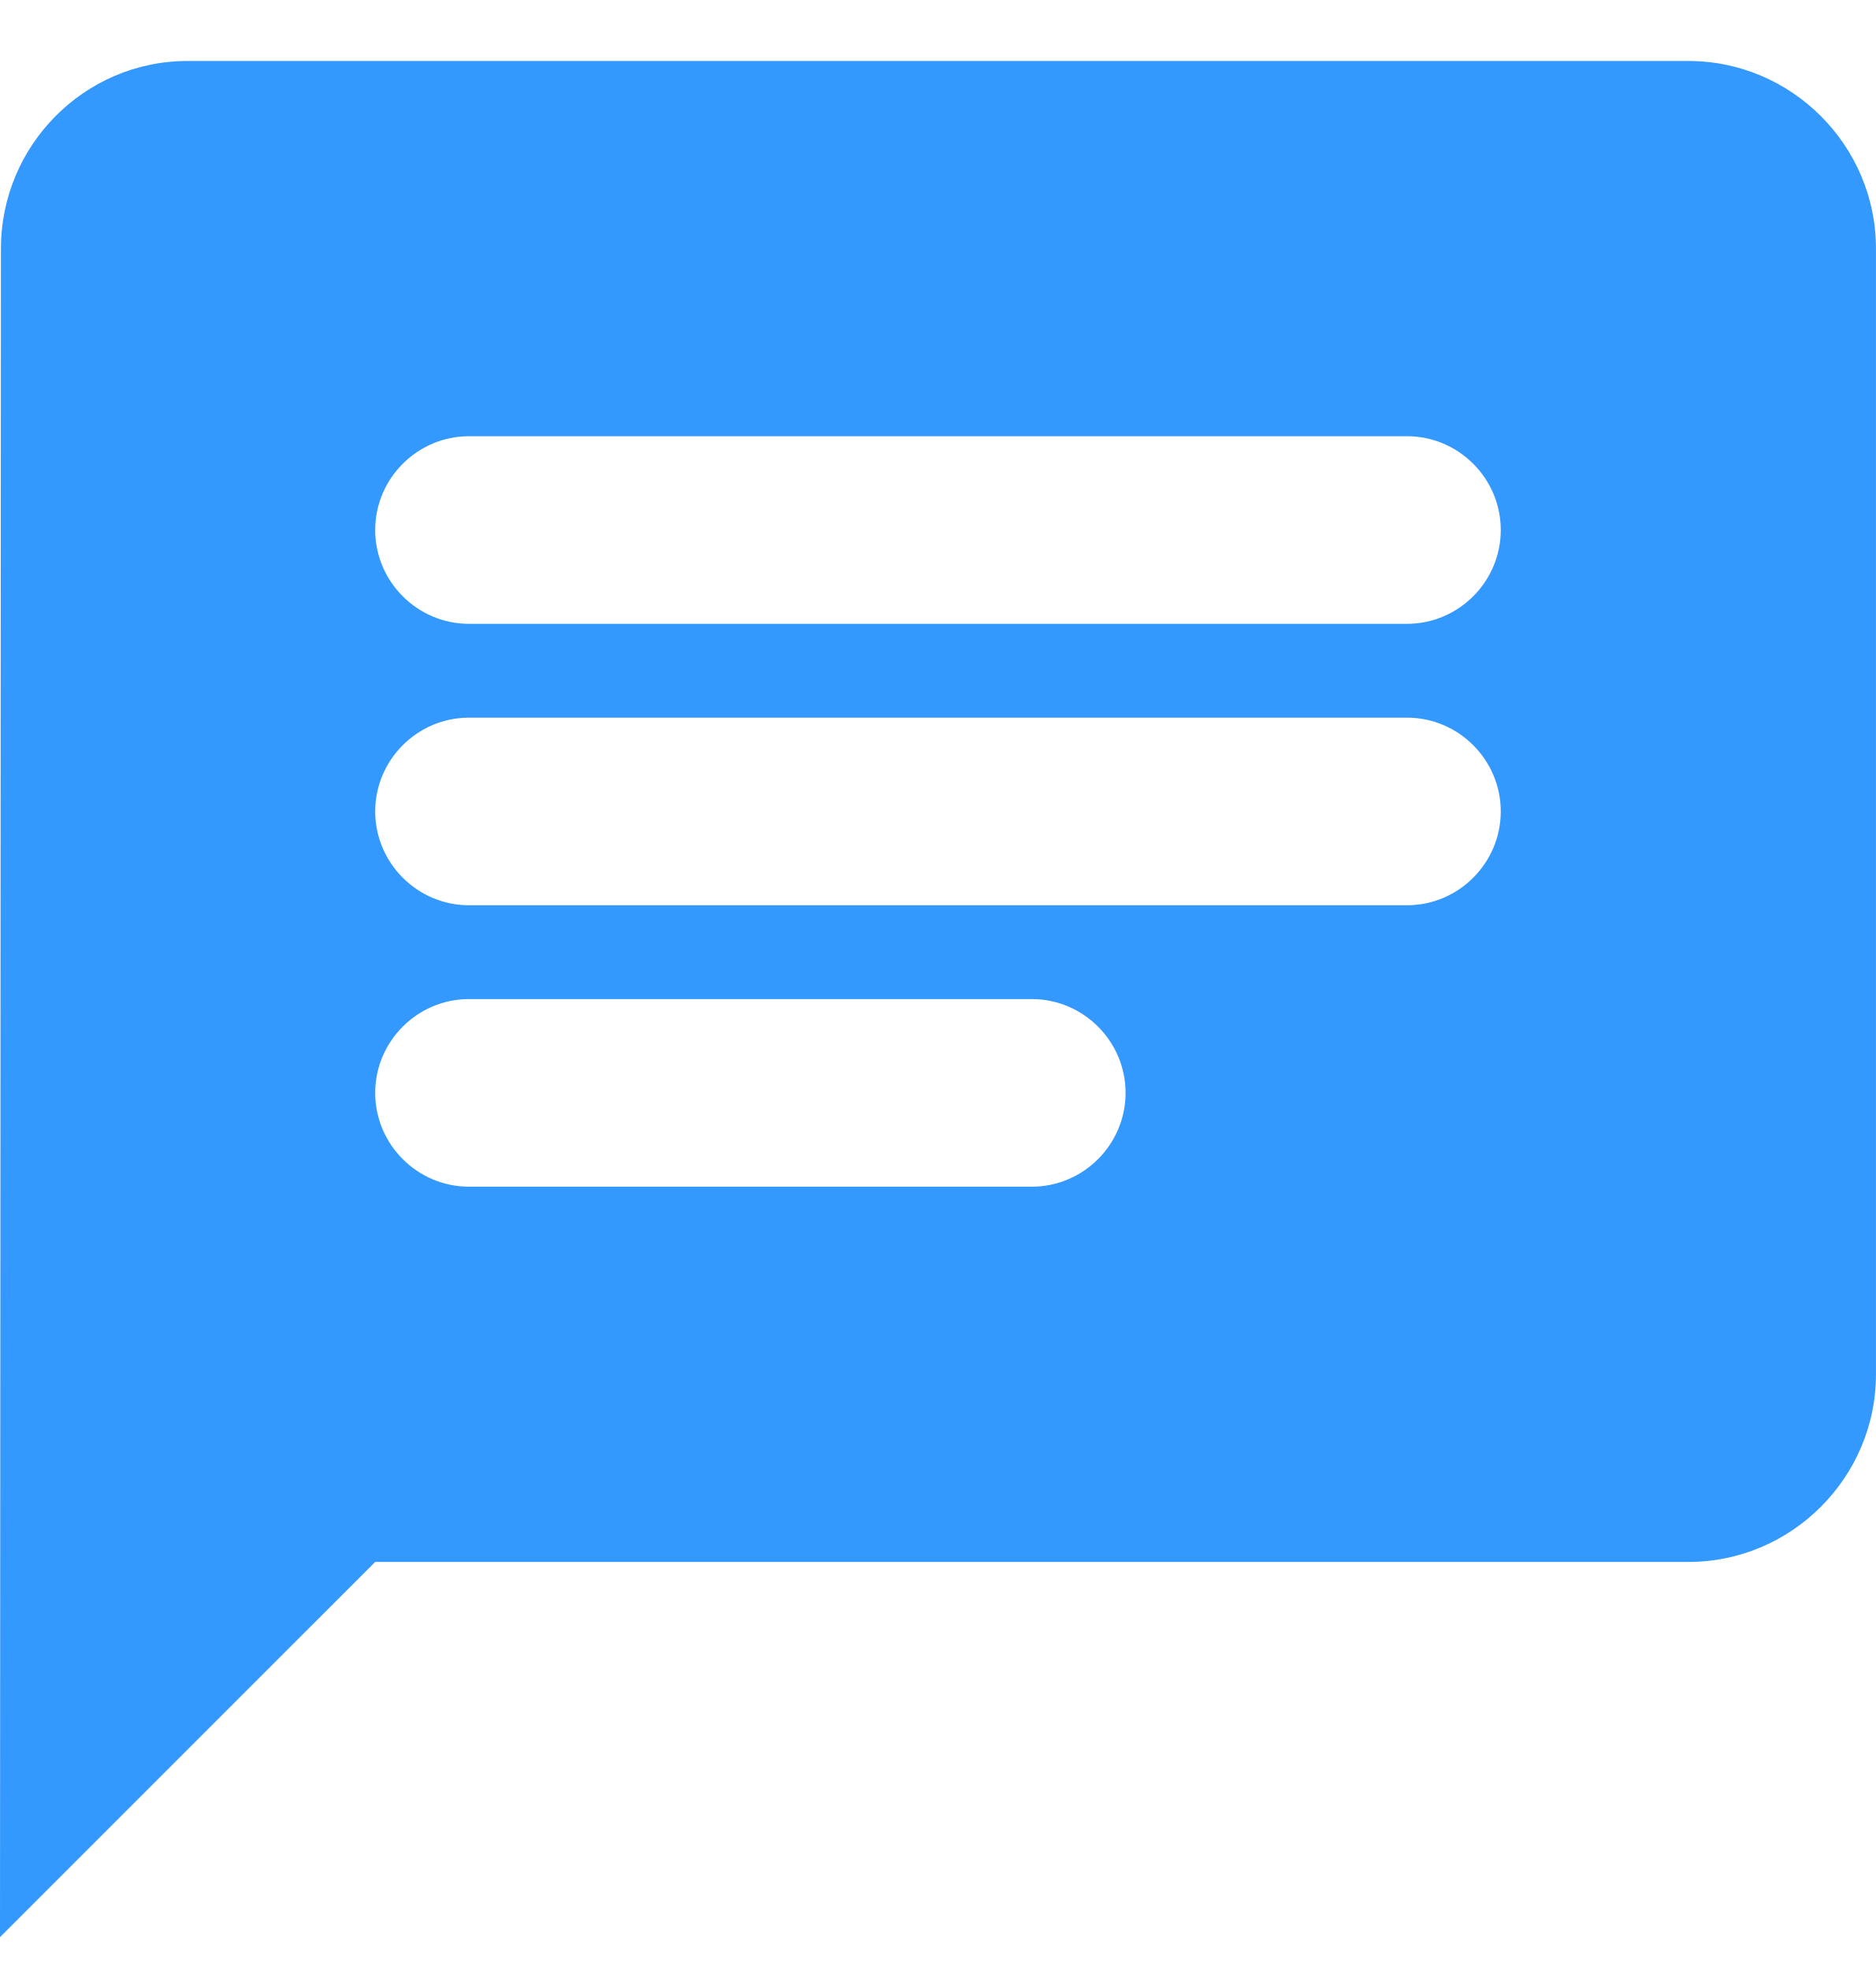
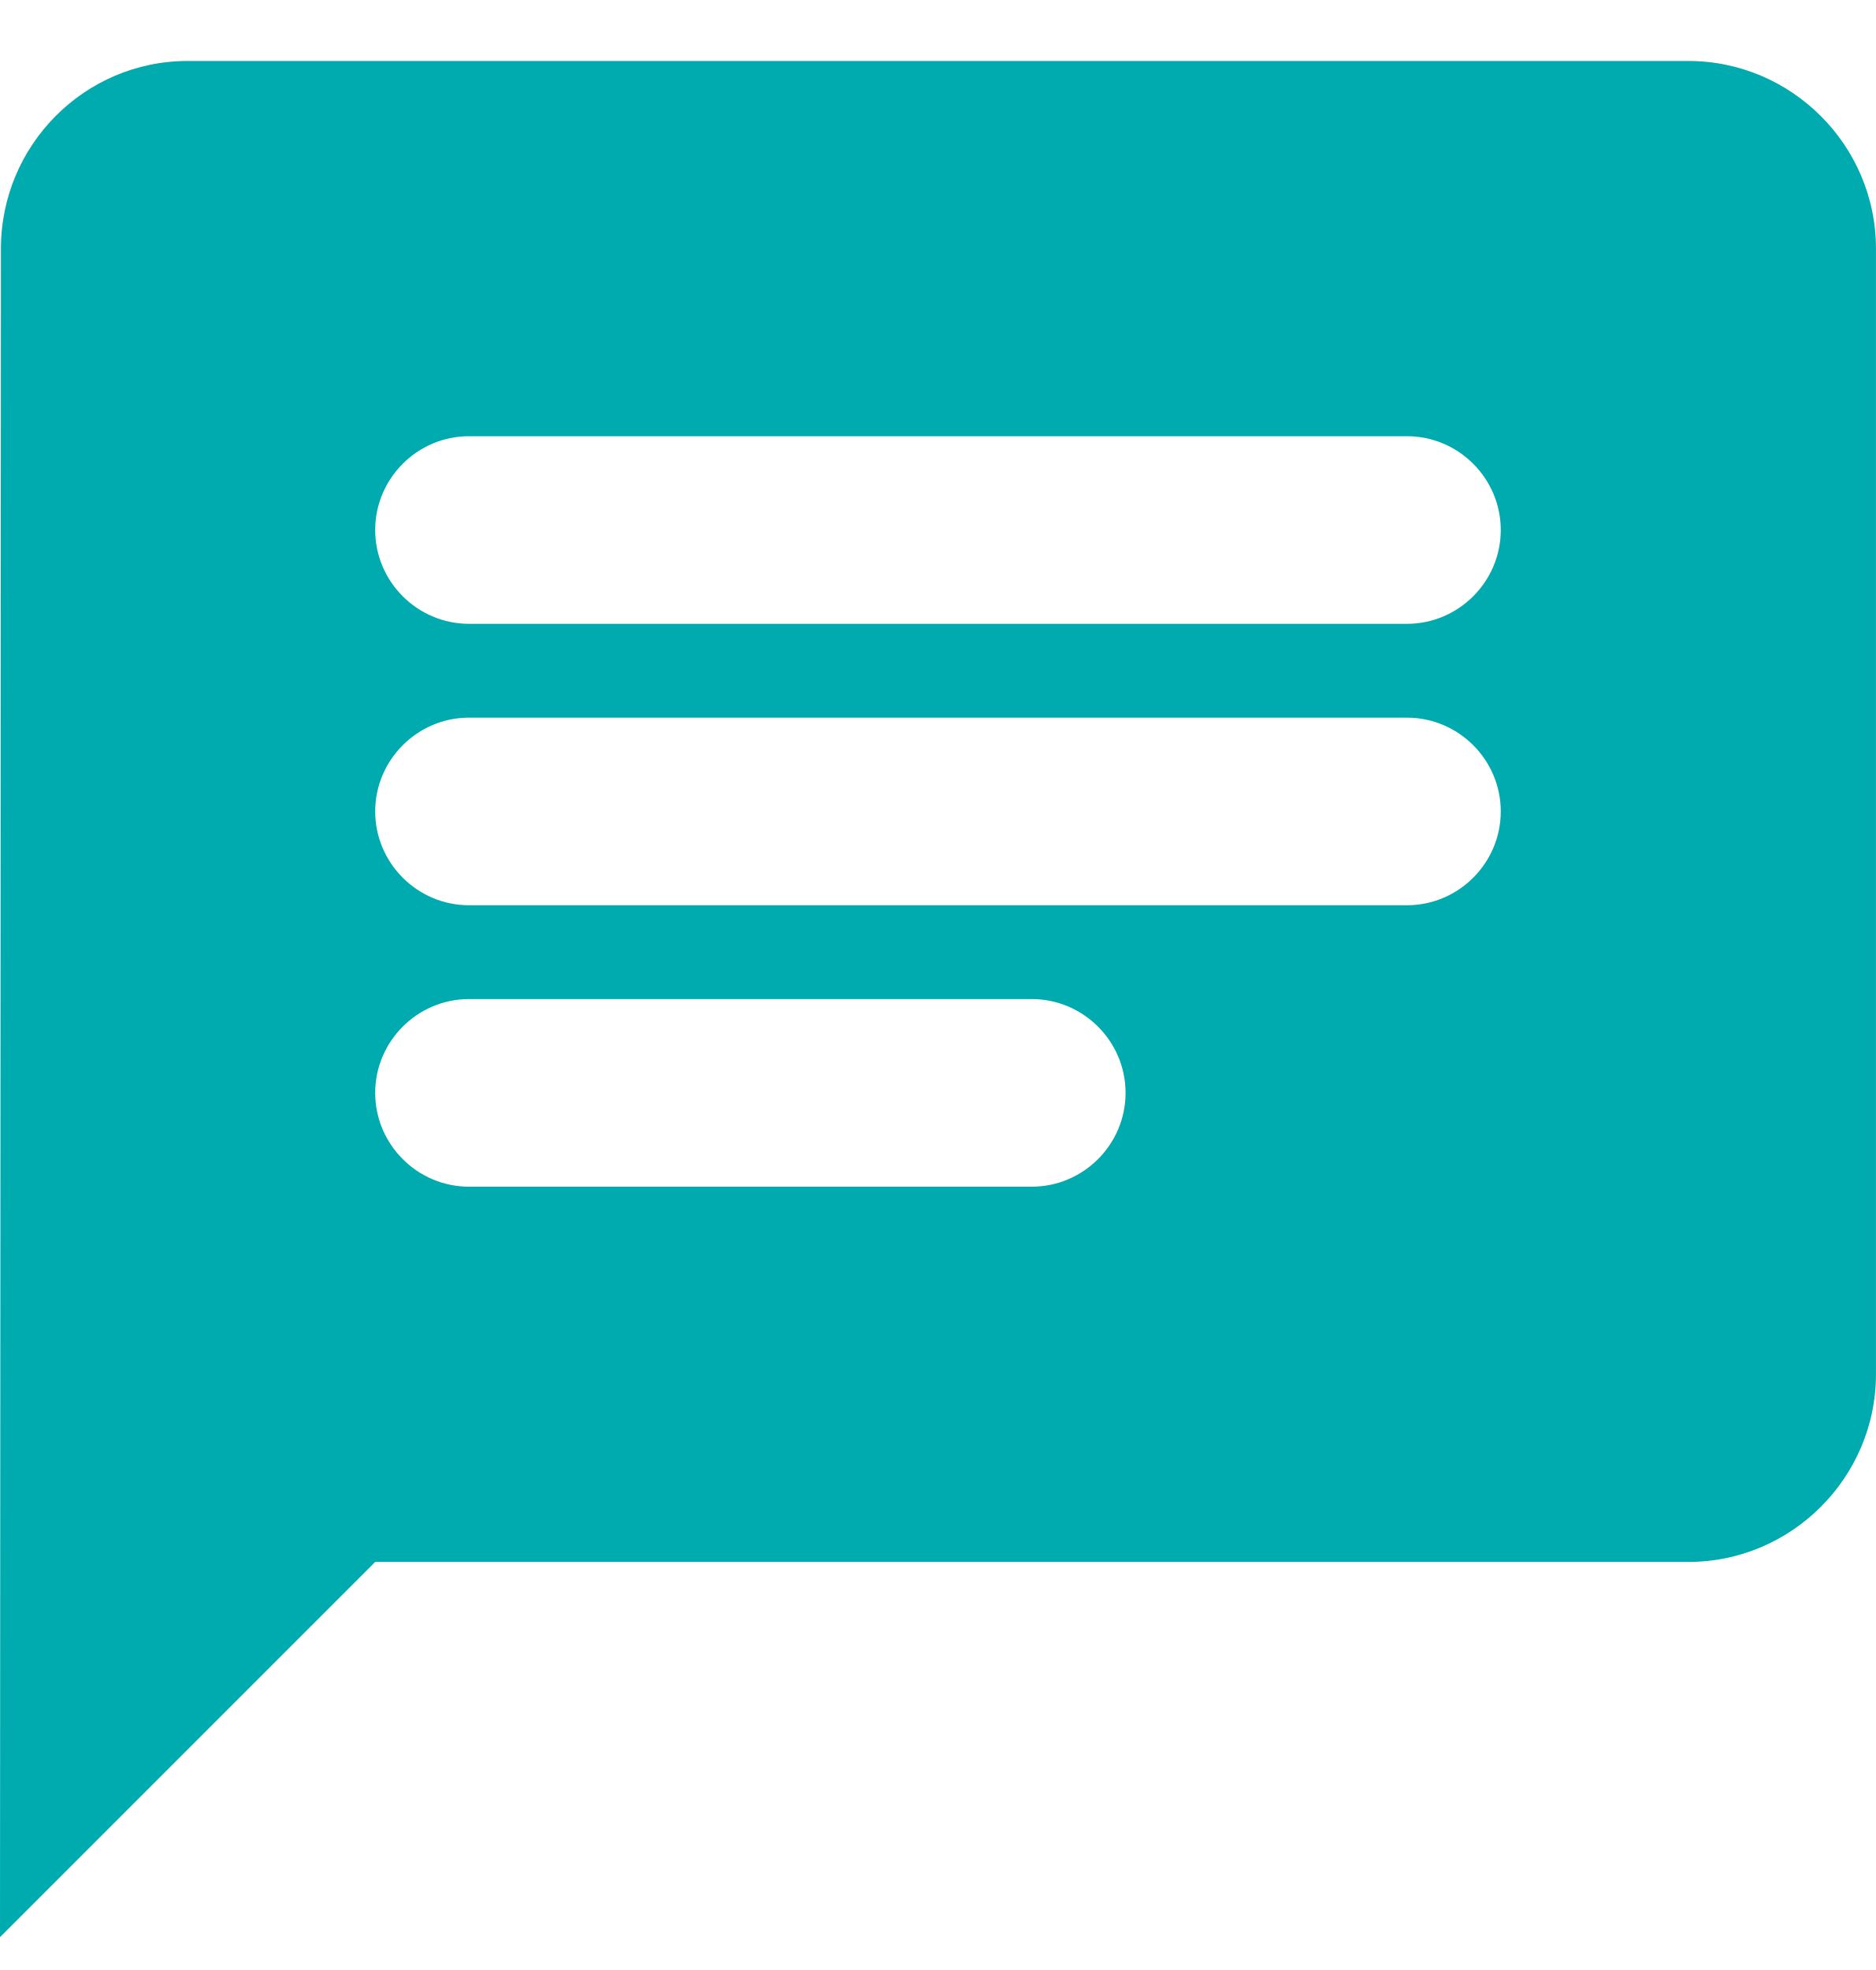
<svg xmlns="http://www.w3.org/2000/svg" width="20" height="21" viewBox="0 0 20 21">
  <g>
    <g>
-       <path fill="#39f" d="M15 6.65H5c-.55 0-1-.45-1-1s.45-1 1-1h10c.55 0 1 .45 1 1s-.45 1-1 1zm-4 6H5c-.55 0-1-.45-1-1s.45-1 1-1h6c.55 0 1 .45 1 1s-.45 1-1 1zm-6-5h10c.55 0 1 .45 1 1s-.45 1-1 1H5c-.55 0-1-.45-1-1s.45-1 1-1zm13-7H2c-1.1 0-1.99.9-1.99 2l-.01 18 4-4h14c1.1 0 2-.9 2-2v-12c0-1.1-.9-2-2-2z" />
+       <path fill="#00abaf" d="M15 6.65H5c-.55 0-1-.45-1-1s.45-1 1-1h10c.55 0 1 .45 1 1s-.45 1-1 1zm-4 6H5c-.55 0-1-.45-1-1s.45-1 1-1h6c.55 0 1 .45 1 1s-.45 1-1 1zm-6-5h10c.55 0 1 .45 1 1s-.45 1-1 1H5c-.55 0-1-.45-1-1s.45-1 1-1zm13-7H2c-1.1 0-1.99.9-1.99 2l-.01 18 4-4h14c1.1 0 2-.9 2-2v-12c0-1.1-.9-2-2-2z" />
    </g>
  </g>
</svg>
